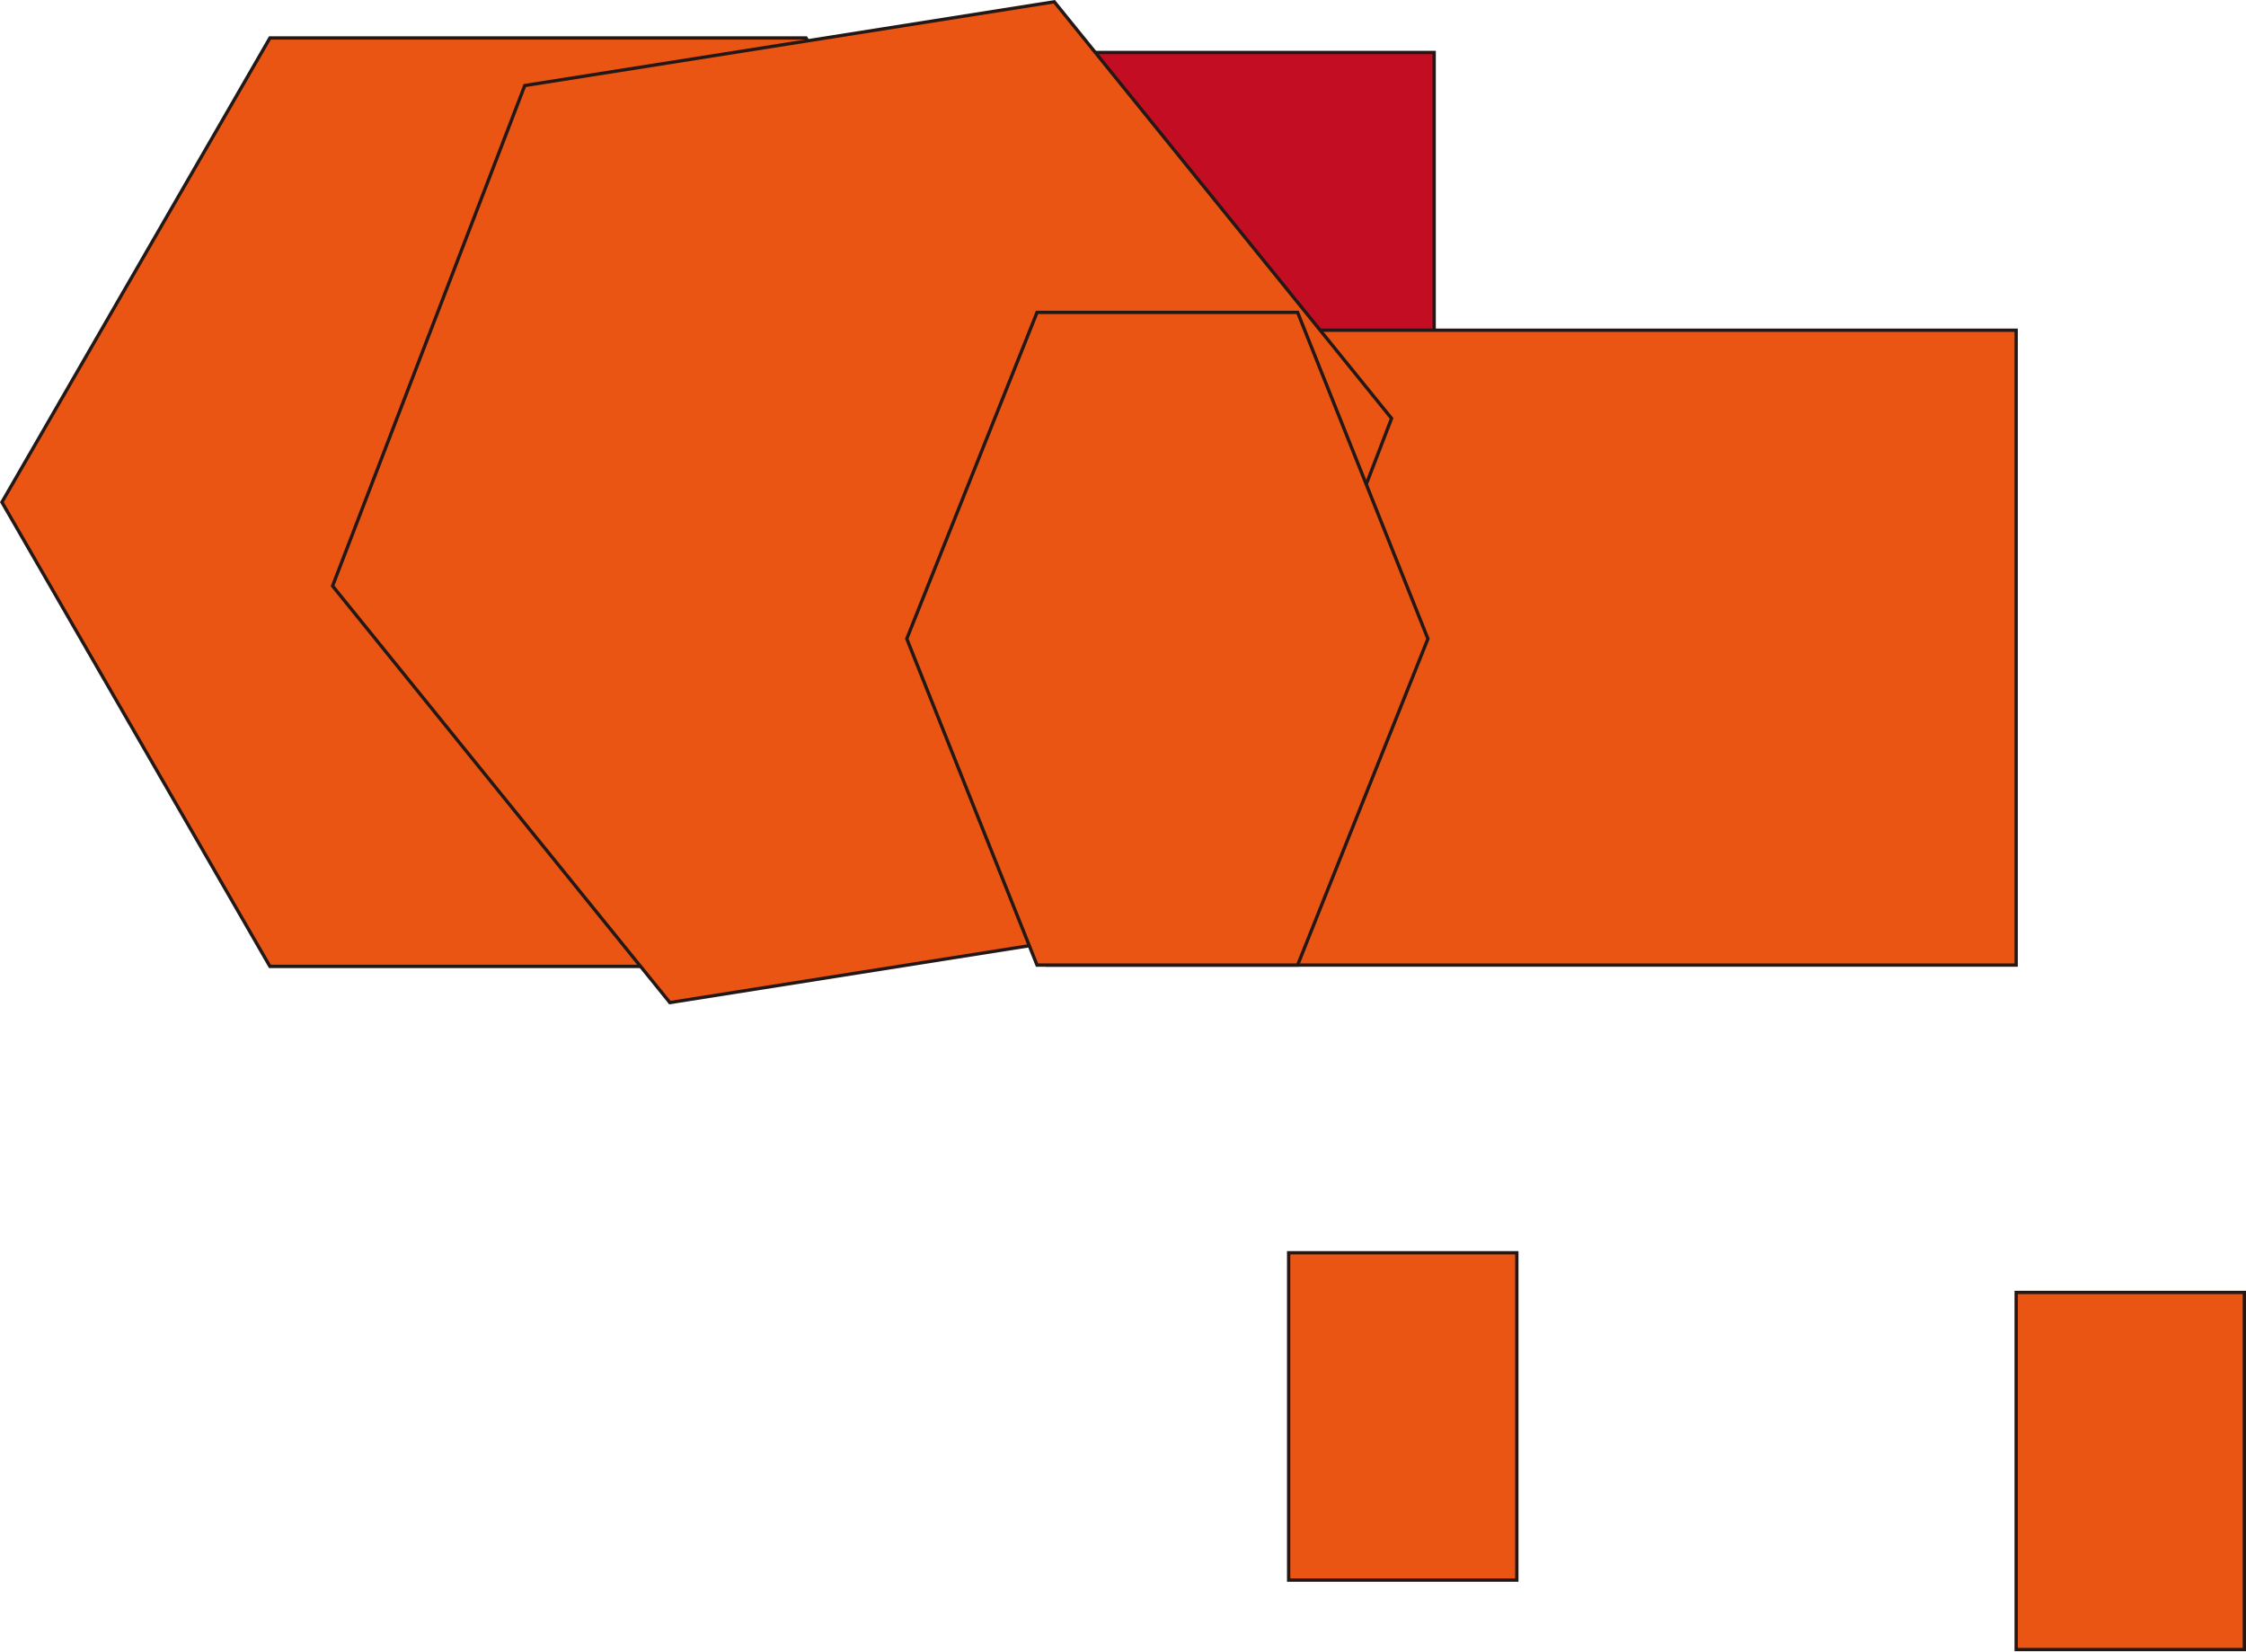
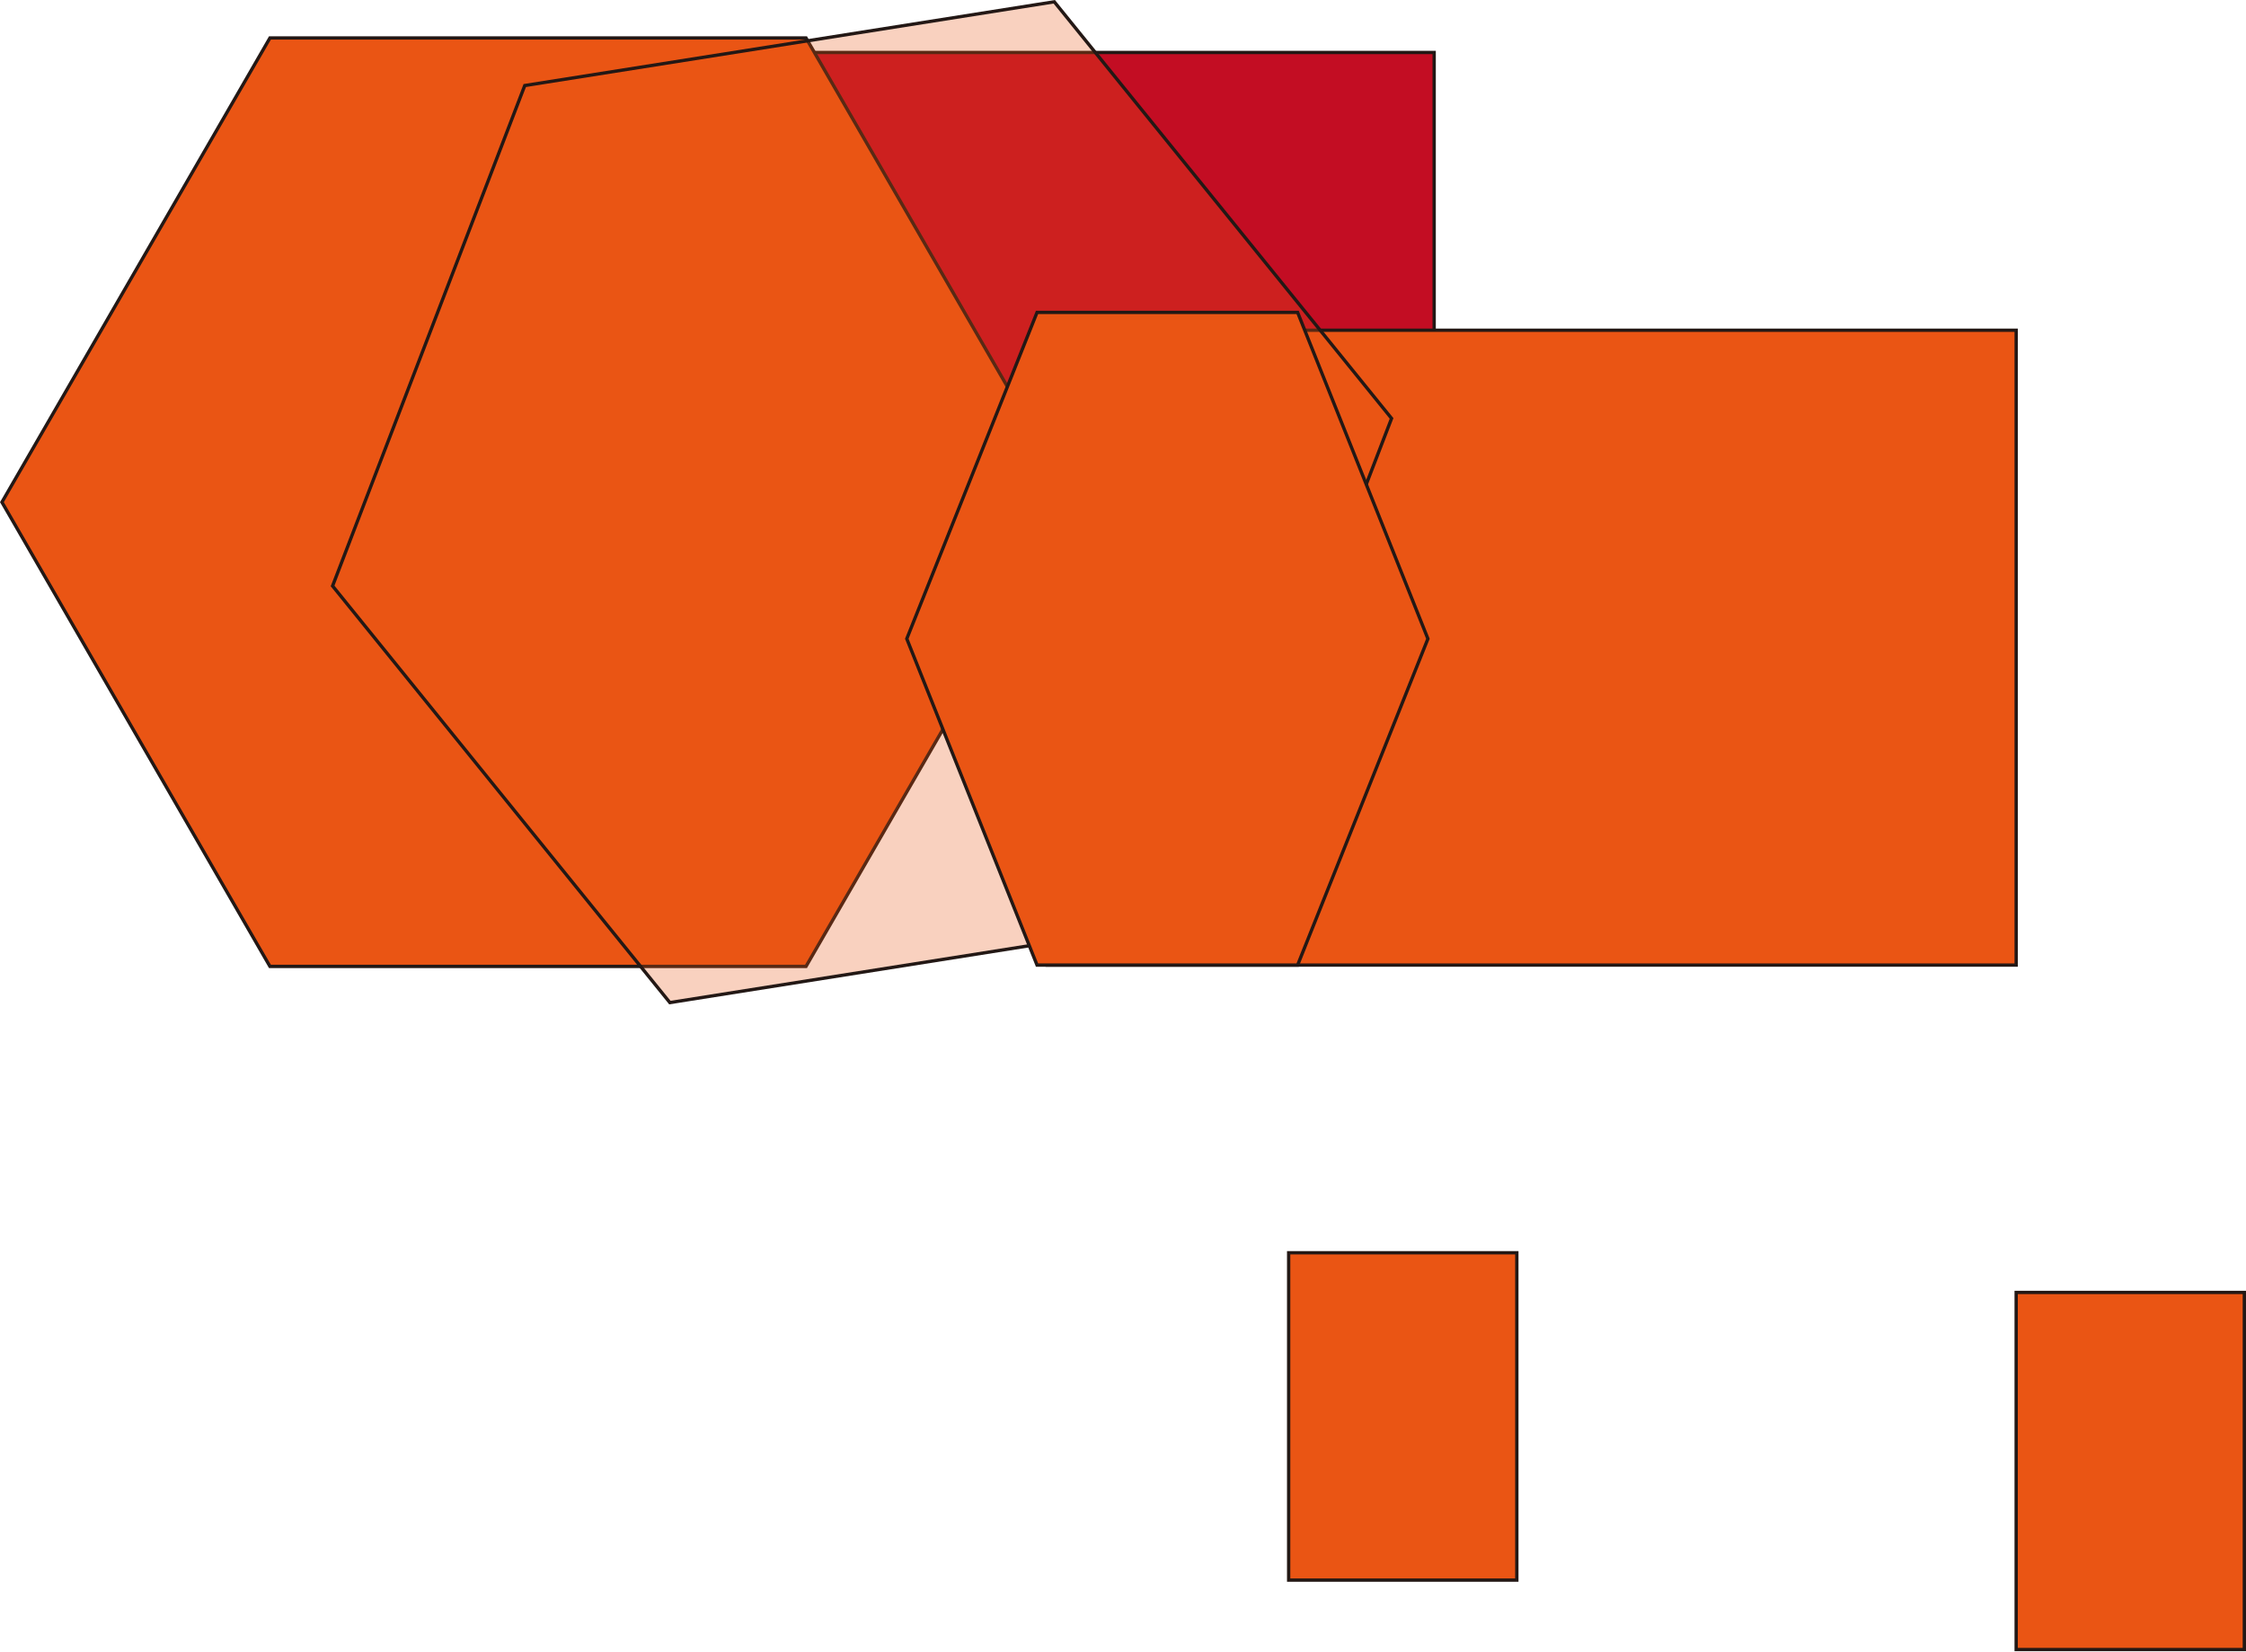
- <svg xmlns="http://www.w3.org/2000/svg" id="レイヤー_1" data-name="レイヤー 1" viewBox="0 0 679.19 499.37">
-   <rect id="A" x="210.69" y="15.87" width="223" height="199" fill="#c30d23" stroke="#231815" stroke-miterlimit="10" />
-   <rect id="B" x="316.69" y="99.87" width="293" height="192" fill="#ea5514" stroke="#231815" stroke-miterlimit="10" />
-   <g id="レイヤー_2" data-name="レイヤー 2">
-     <polygon points="243.74 11.48 81.63 11.48 0.58 151.87 81.63 292.27 243.74 292.27 324.8 151.87 243.74 11.48" fill="#ea5514" stroke="#231815" stroke-miterlimit="10" />
-     <g id="レイヤー_3" data-name="レイヤー 3">
-       <rect x="609.69" y="390.87" width="69" height="108" fill="#ea5514" stroke="#231815" stroke-miterlimit="10" />
-       <polygon points="362.69 277.87 202.57 303.21 100.57 177.21 158.69 25.87 318.81 0.54 420.81 126.54 362.69 277.87" fill="#ea5514" stroke="#231815" stroke-miterlimit="10" />
-       <polygon points="392.4 94.48 313.6 94.48 274.21 193.18 313.6 291.87 392.4 291.87 431.8 193.18 392.4 94.48" fill="#ea5514" stroke="#231815" stroke-miterlimit="10" />
+ <svg xmlns="http://www.w3.org/2000/svg" id="svg-1" data-name="レイヤー 1" viewBox="0 0 679.19 499.37">
+   <rect id="rect-1" x="210.69" y="15.87" width="223" height="199" fill="#c30d23" stroke="#231815" stroke-miterlimit="10" />
+   <rect id="rect-2" x="316.69" y="99.87" width="293" height="192" fill="#ea5514" stroke="#231815" stroke-miterlimit="10" />
+   <g id="g-1" data-name="レイヤー 2">
+     <polygon id="polygon-1" points="243.74 11.48 81.63 11.48 0.58 151.87 81.63 292.27 243.74 292.27 324.8 151.87 243.74 11.48" fill="#ea5514" stroke="#231815" stroke-miterlimit="10" />
+     <g id="g-2" data-name="レイヤー 3">
+       <rect id="rect-3" x="609.69" y="390.87" width="69" height="108" fill="#ea5514" stroke="#231815" stroke-miterlimit="10" />
+       <polygon id="polygon-2" points="362.69 277.87 202.57 303.21 100.57 177.21 158.69 25.87 318.81 0.54 420.81 126.54 362.69 277.87" fill="#ea5514" stroke="#231815" stroke-miterlimit="10" fill-opacity="0.27" />
+       <polygon id="polygon-3" points="392.4 94.48 313.6 94.48 274.21 193.18 313.6 291.87 392.4 291.87 431.8 193.18 392.4 94.48" fill="#ea5514" stroke="#231815" stroke-miterlimit="10" />
    </g>
-     <rect x="389.69" y="378.87" width="69" height="99" fill="#ea5514" stroke="#231815" stroke-miterlimit="10" />
+     <rect id="rect-4" x="389.69" y="378.87" width="69" height="99" fill="#ea5514" stroke="#231815" stroke-miterlimit="10" />
  </g>
</svg>
